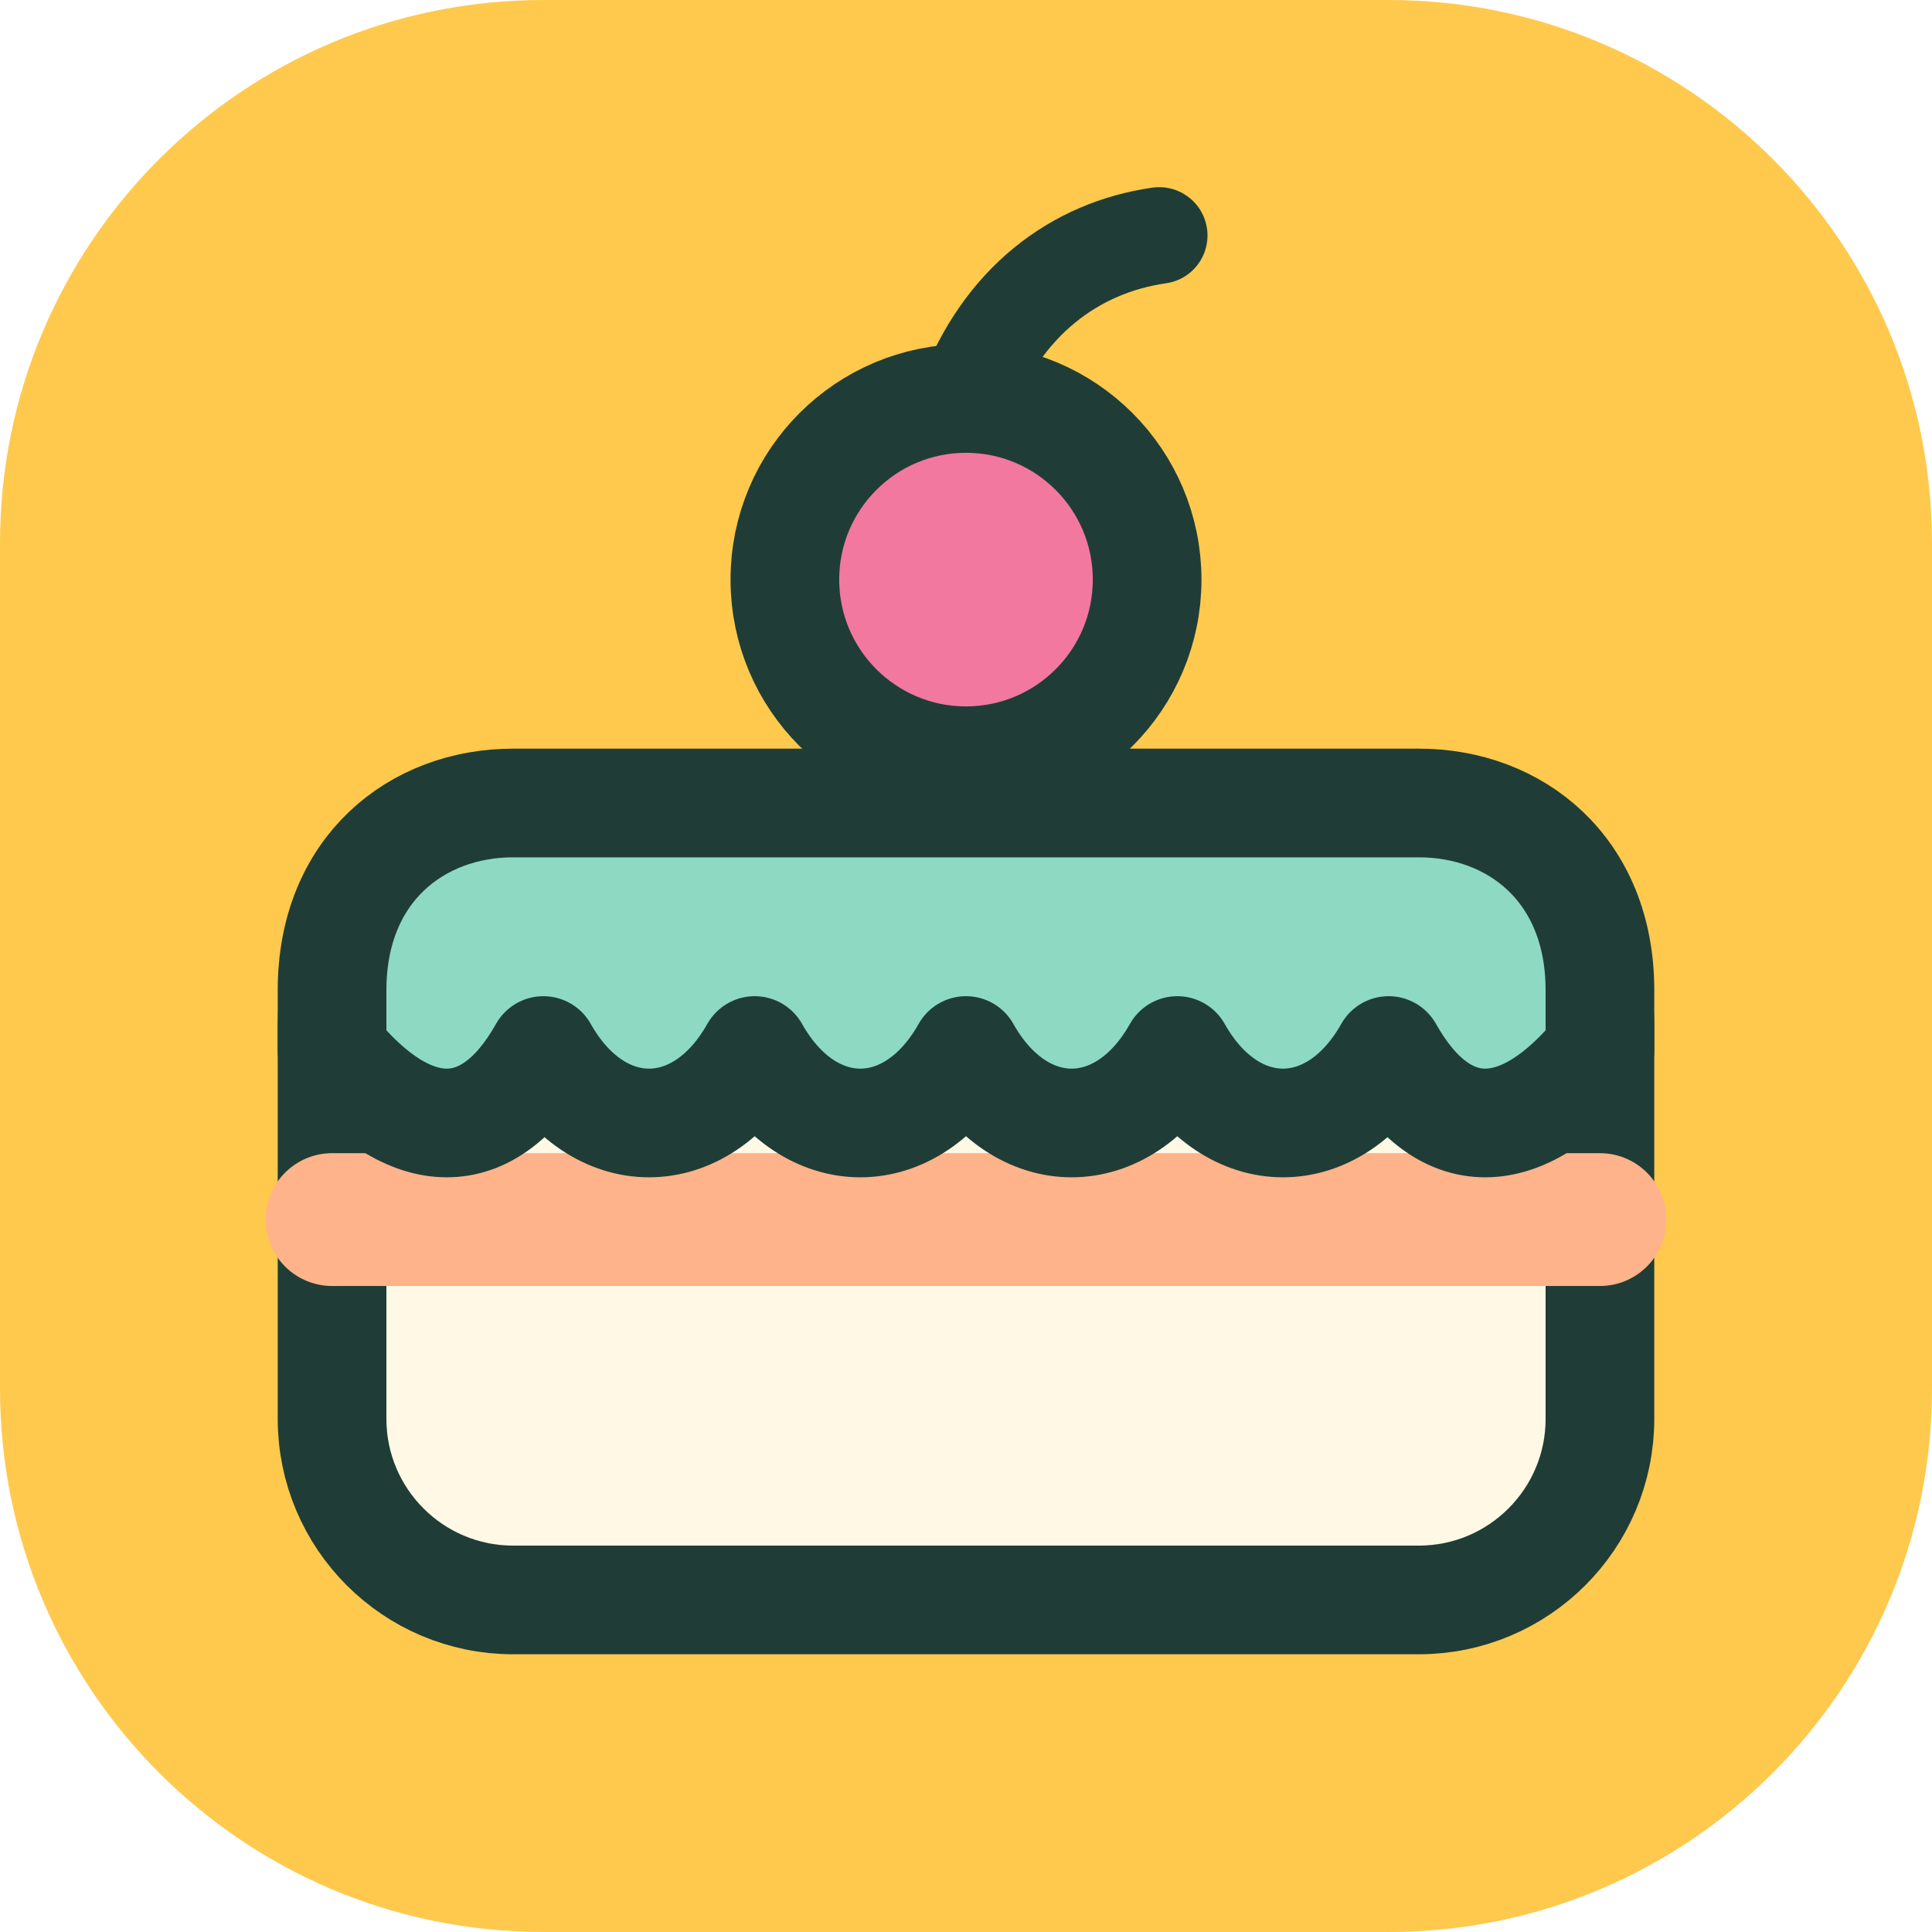
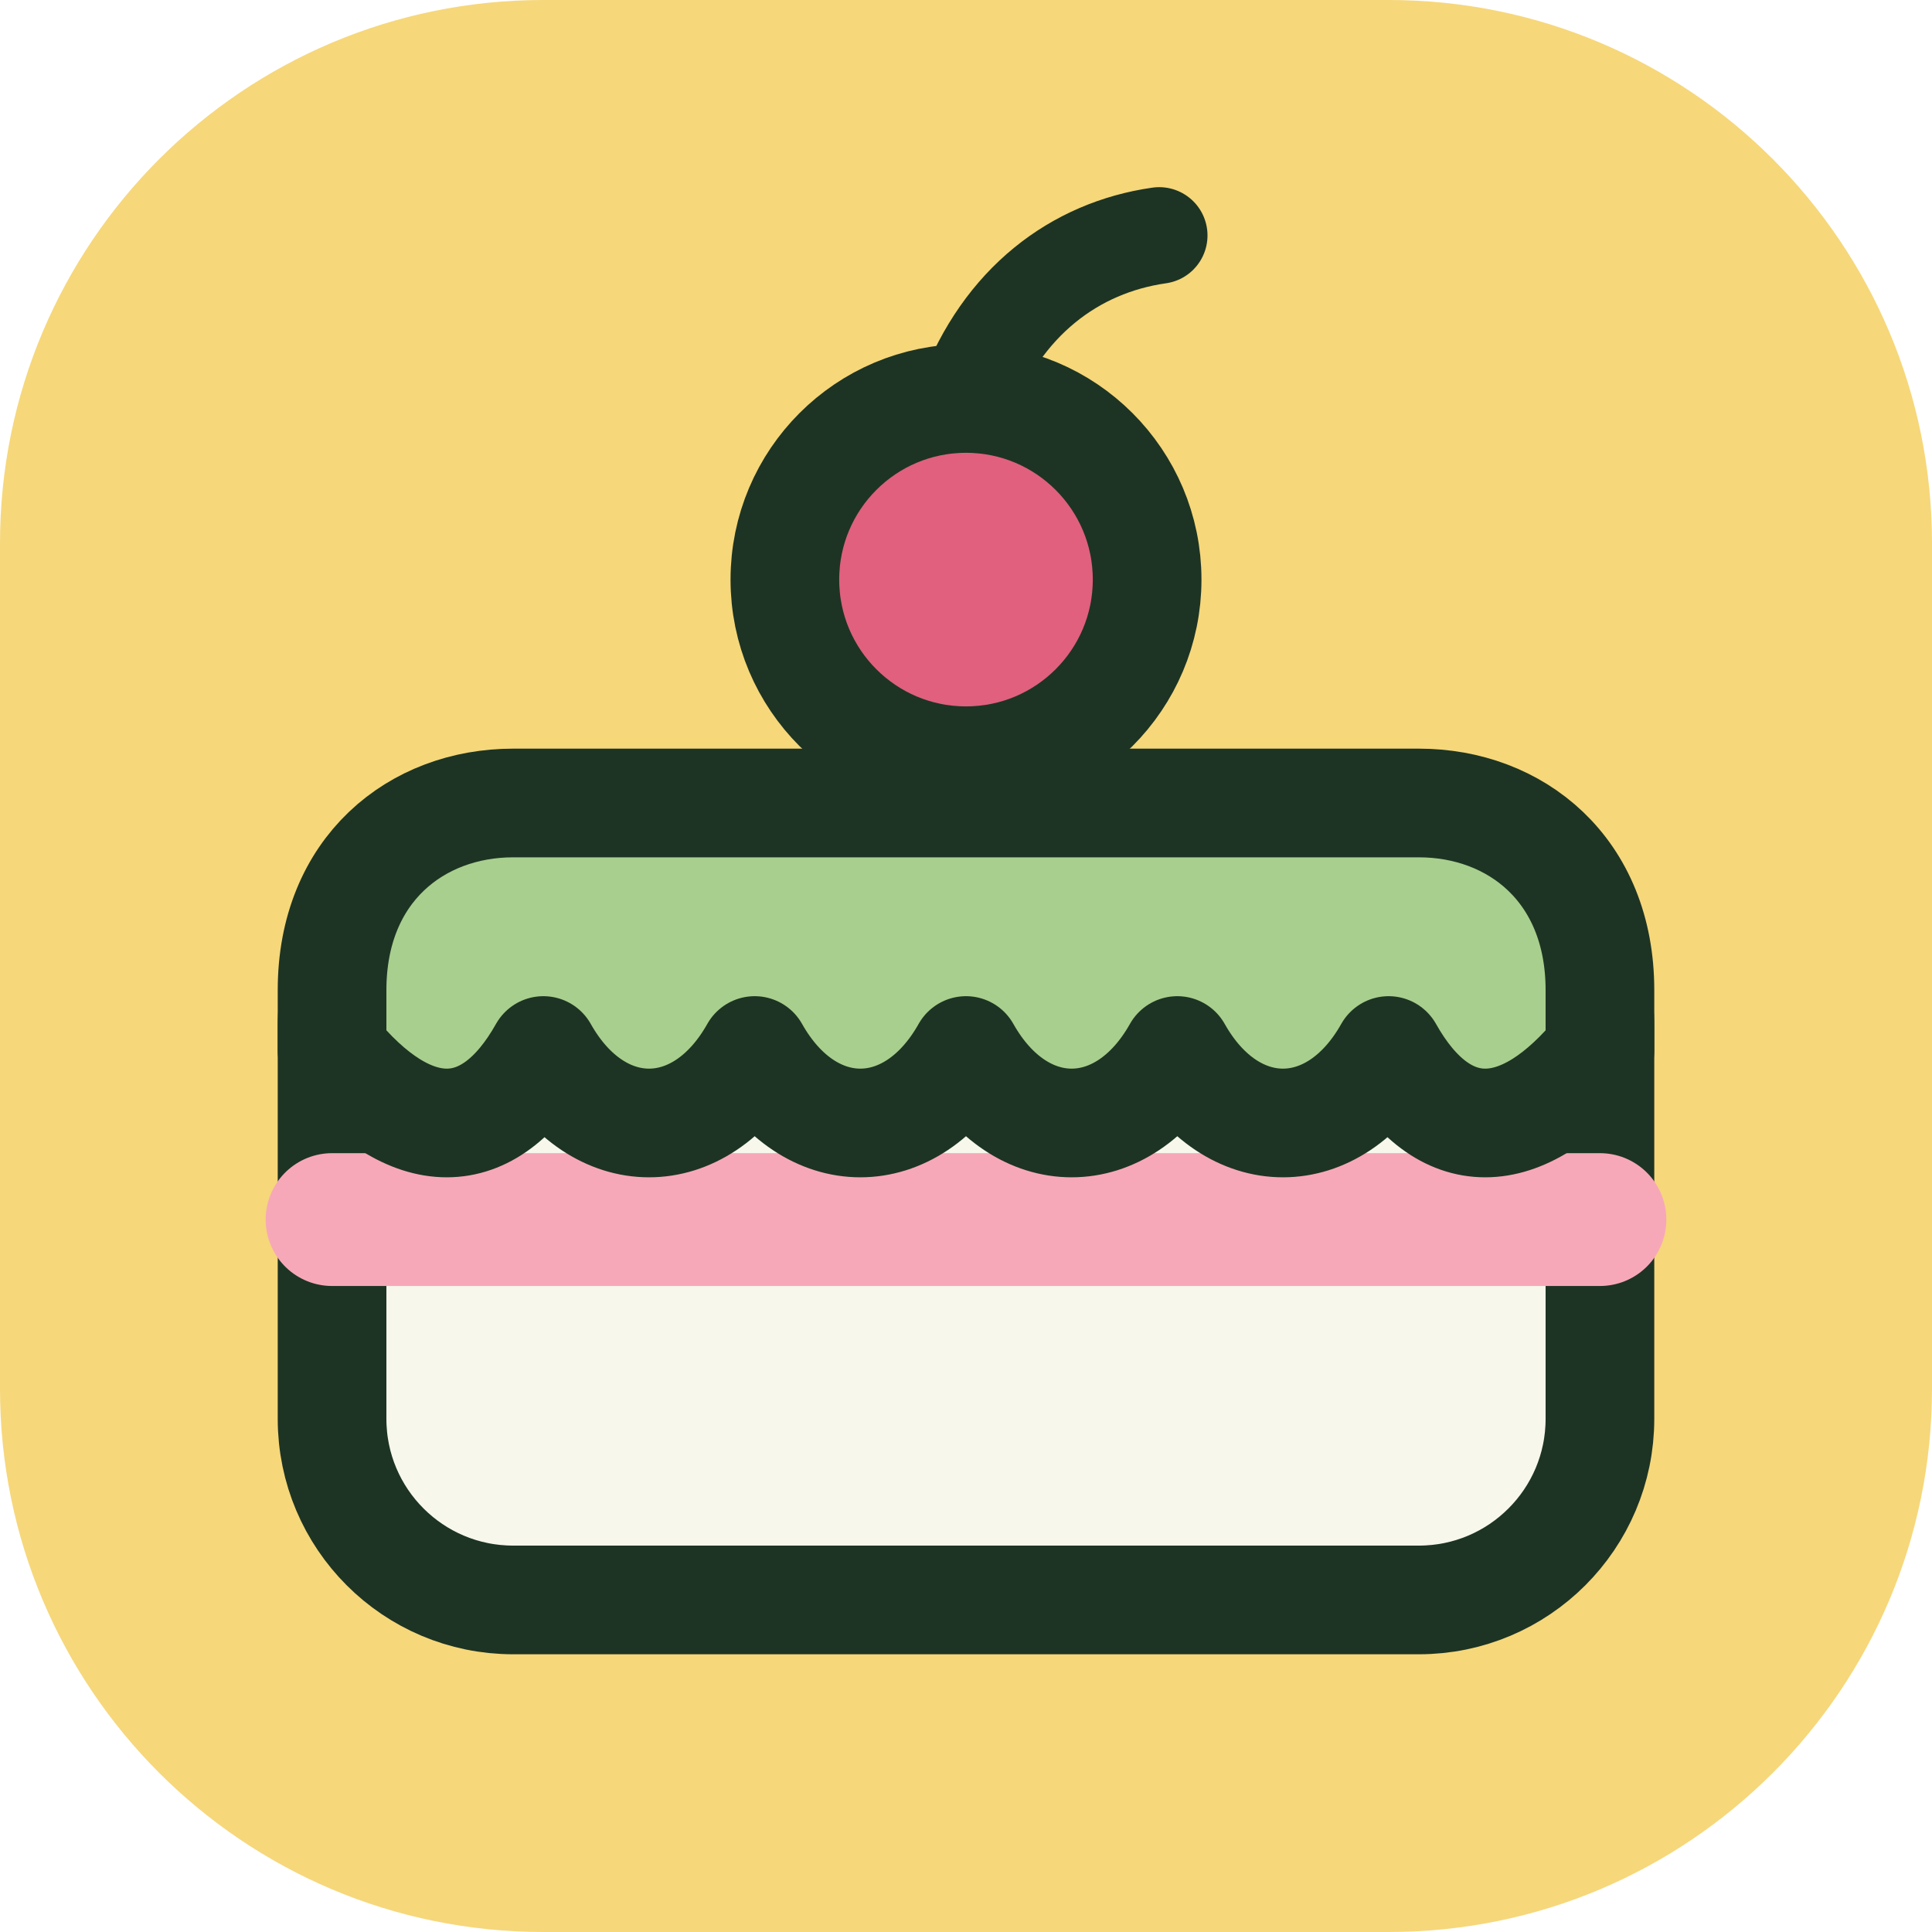
<svg xmlns="http://www.w3.org/2000/svg" viewBox="0 0 32 32" fill="none" stroke-linecap="round" stroke-linejoin="round">
-   <rect width="32" height="32" rx="9" fill="#ffc94d" />
-   <rect x="5.5" y="14" width="21" height="12.5" rx="3" fill="#fff8e5" stroke="#1f3d36" stroke-width="1.8" />
-   <path d="M5.5 20.2h21" stroke="#ffb38a" stroke-width="2.2" />
-   <path d="M5.5 16.4c0-2 1.4-3.1 3-3.1h15c1.6 0 3 1.1 3 3.1v1c-1.3 1.6-2.6 1.6-3.5 0-.9 1.6-2.6 1.6-3.5 0-.9 1.6-2.6 1.6-3.5 0-.9 1.6-2.6 1.6-3.5 0-.9 1.6-2.6 1.6-3.5 0-.9 1.6-2.2 1.6-3.5 0z" fill="#8ed9c2" stroke="#1f3d36" stroke-width="1.8" />
-   <circle cx="16" cy="9.6" r="3" fill="#f2789f" stroke="#1f3d36" stroke-width="1.8" />
-   <path d="M16 6.6c.6-1.6 1.8-2.5 3.2-2.7" stroke="#1f3d36" stroke-width="1.6" />
+   <rect width="32" height="32" rx="9" fill="#f6d77a" />
+   <rect x="5.5" y="14" width="21" height="12.5" rx="3" fill="#f7f7ec" stroke="#1d3424" stroke-width="1.8" />
+   <path d="M5.5 20.2h21" stroke="#f7a8b8" stroke-width="2.2" />
+   <path d="M5.5 16.4c0-2 1.4-3.1 3-3.1h15c1.6 0 3 1.1 3 3.1v1c-1.3 1.6-2.6 1.6-3.5 0-.9 1.6-2.6 1.6-3.5 0-.9 1.6-2.6 1.6-3.5 0-.9 1.6-2.6 1.6-3.5 0-.9 1.6-2.6 1.6-3.5 0-.9 1.6-2.2 1.6-3.5 0z" fill="#a8cf8e" stroke="#1d3424" stroke-width="1.8" />
+   <circle cx="16" cy="9.6" r="3" fill="#e0607e" stroke="#1d3424" stroke-width="1.8" />
+   <path d="M16 6.6c.6-1.6 1.8-2.5 3.2-2.7" stroke="#1d3424" stroke-width="1.6" />
</svg>
